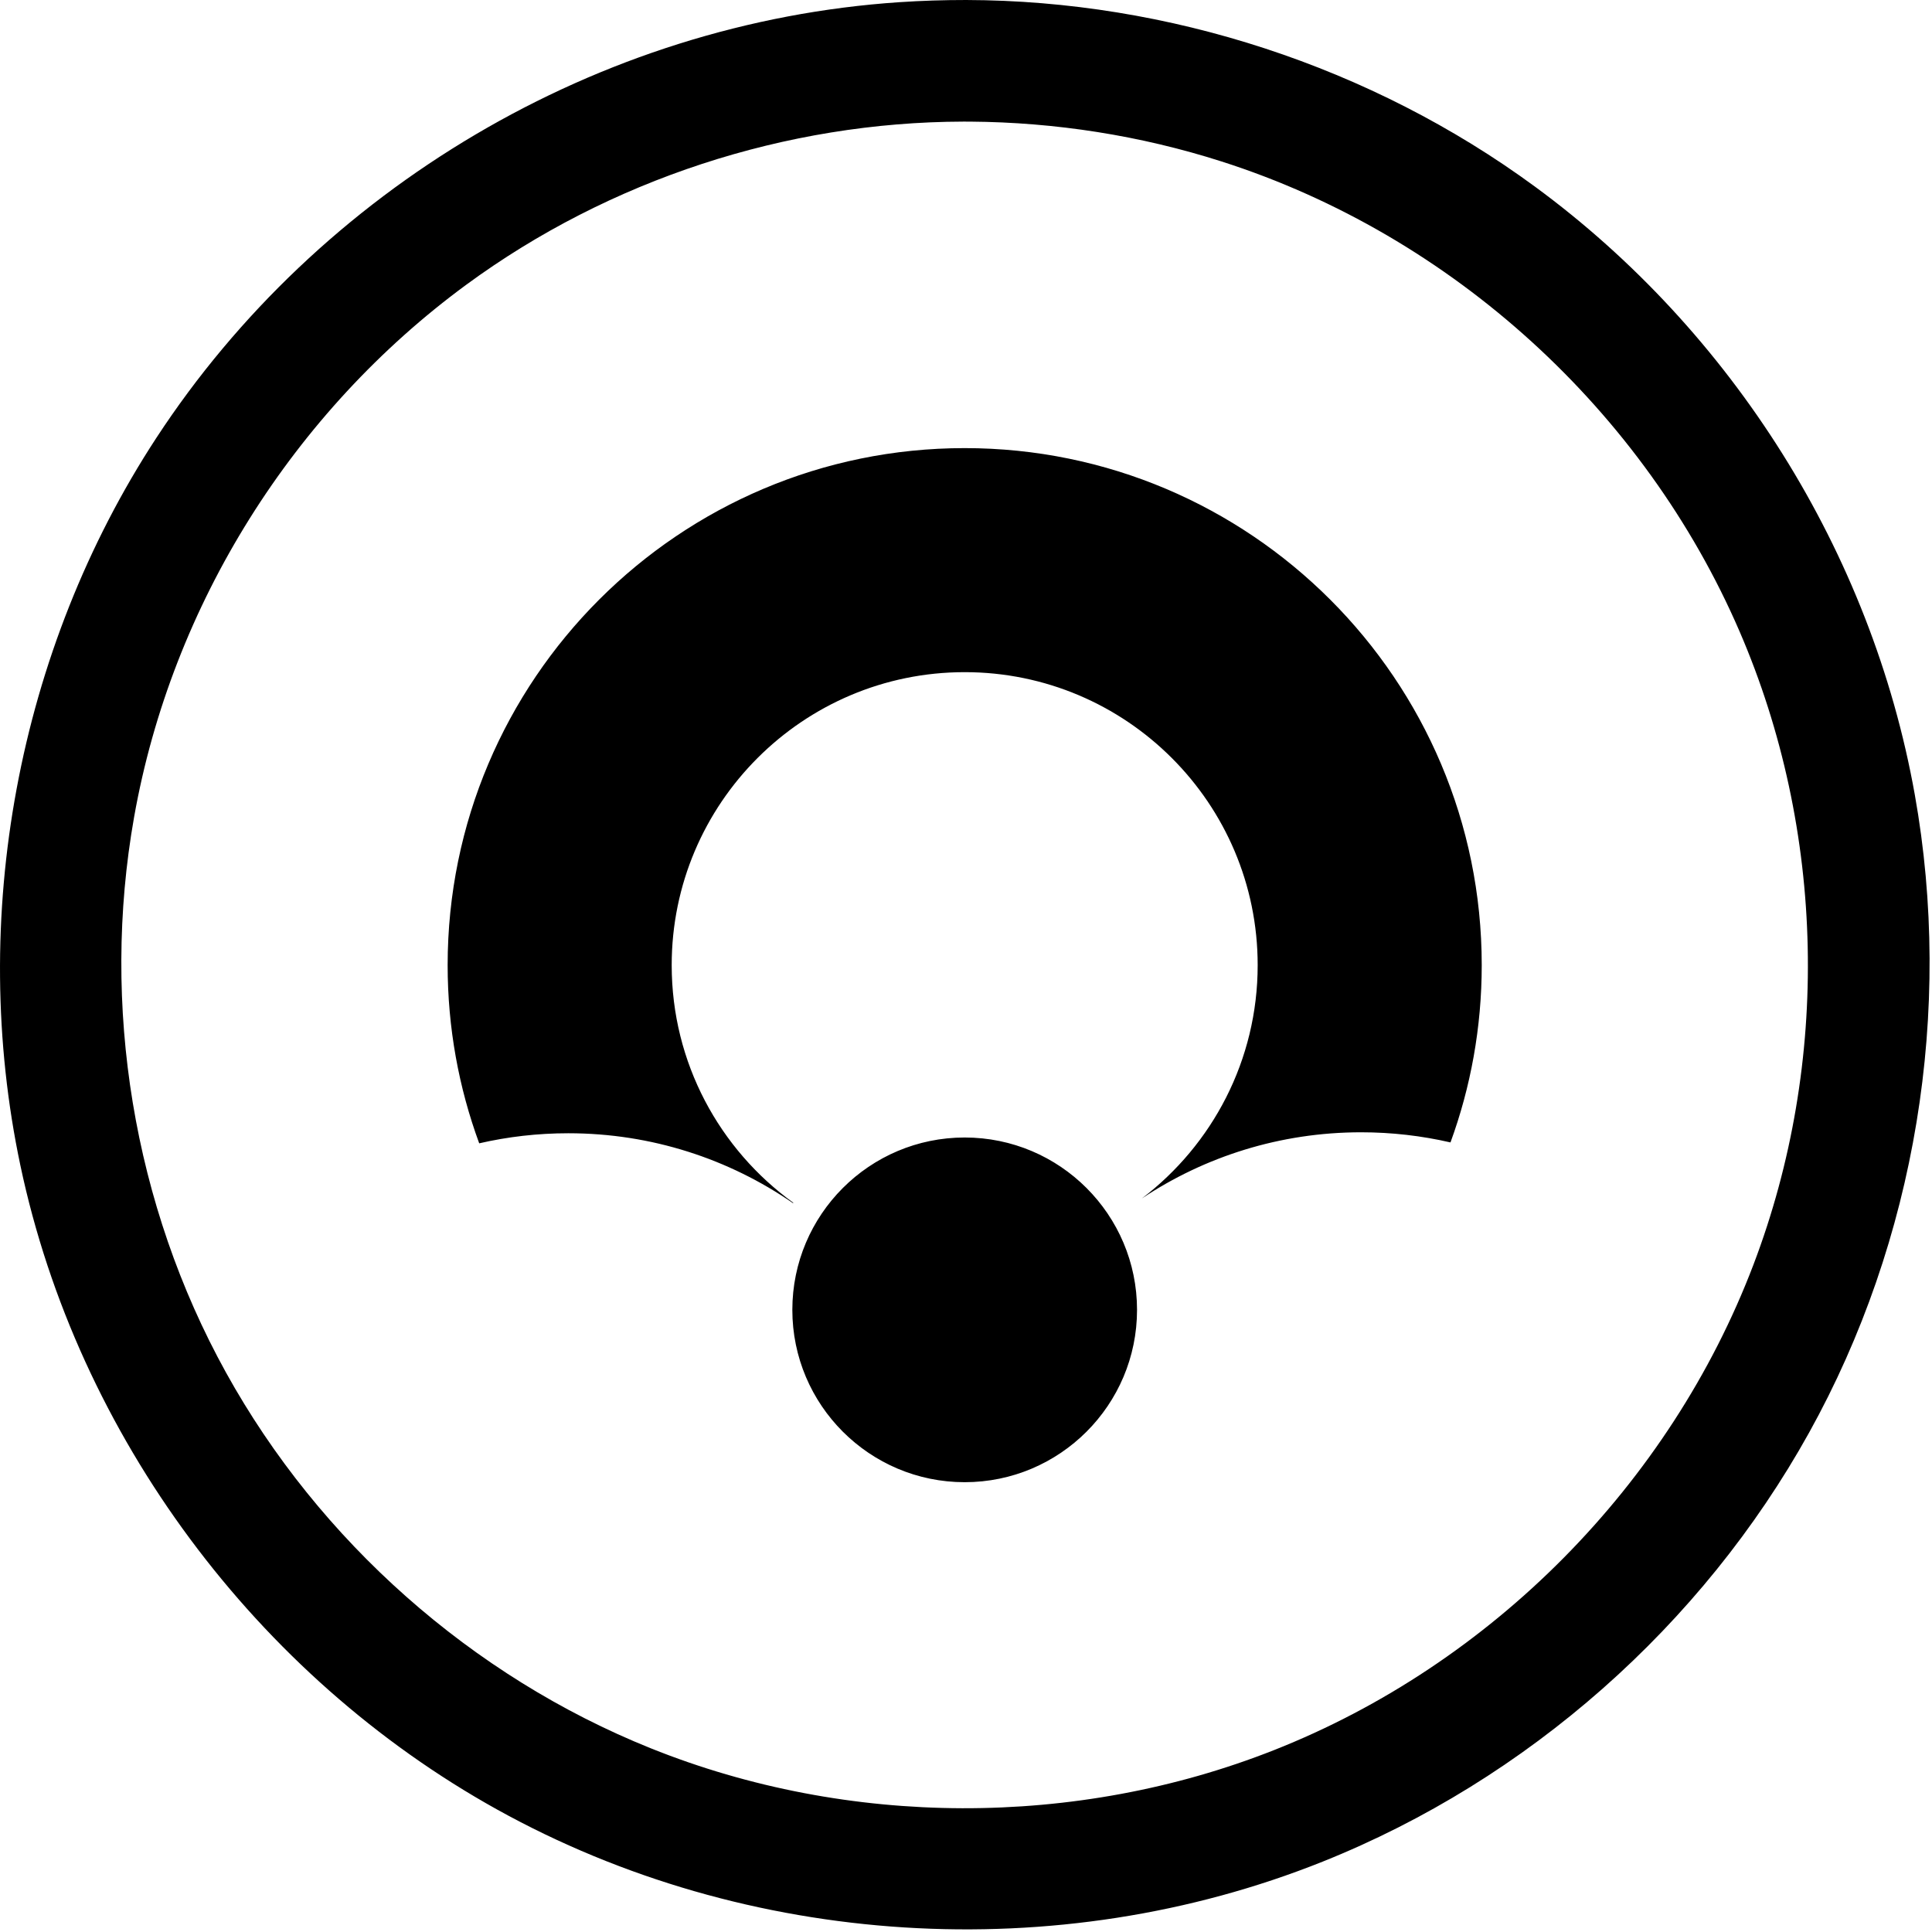
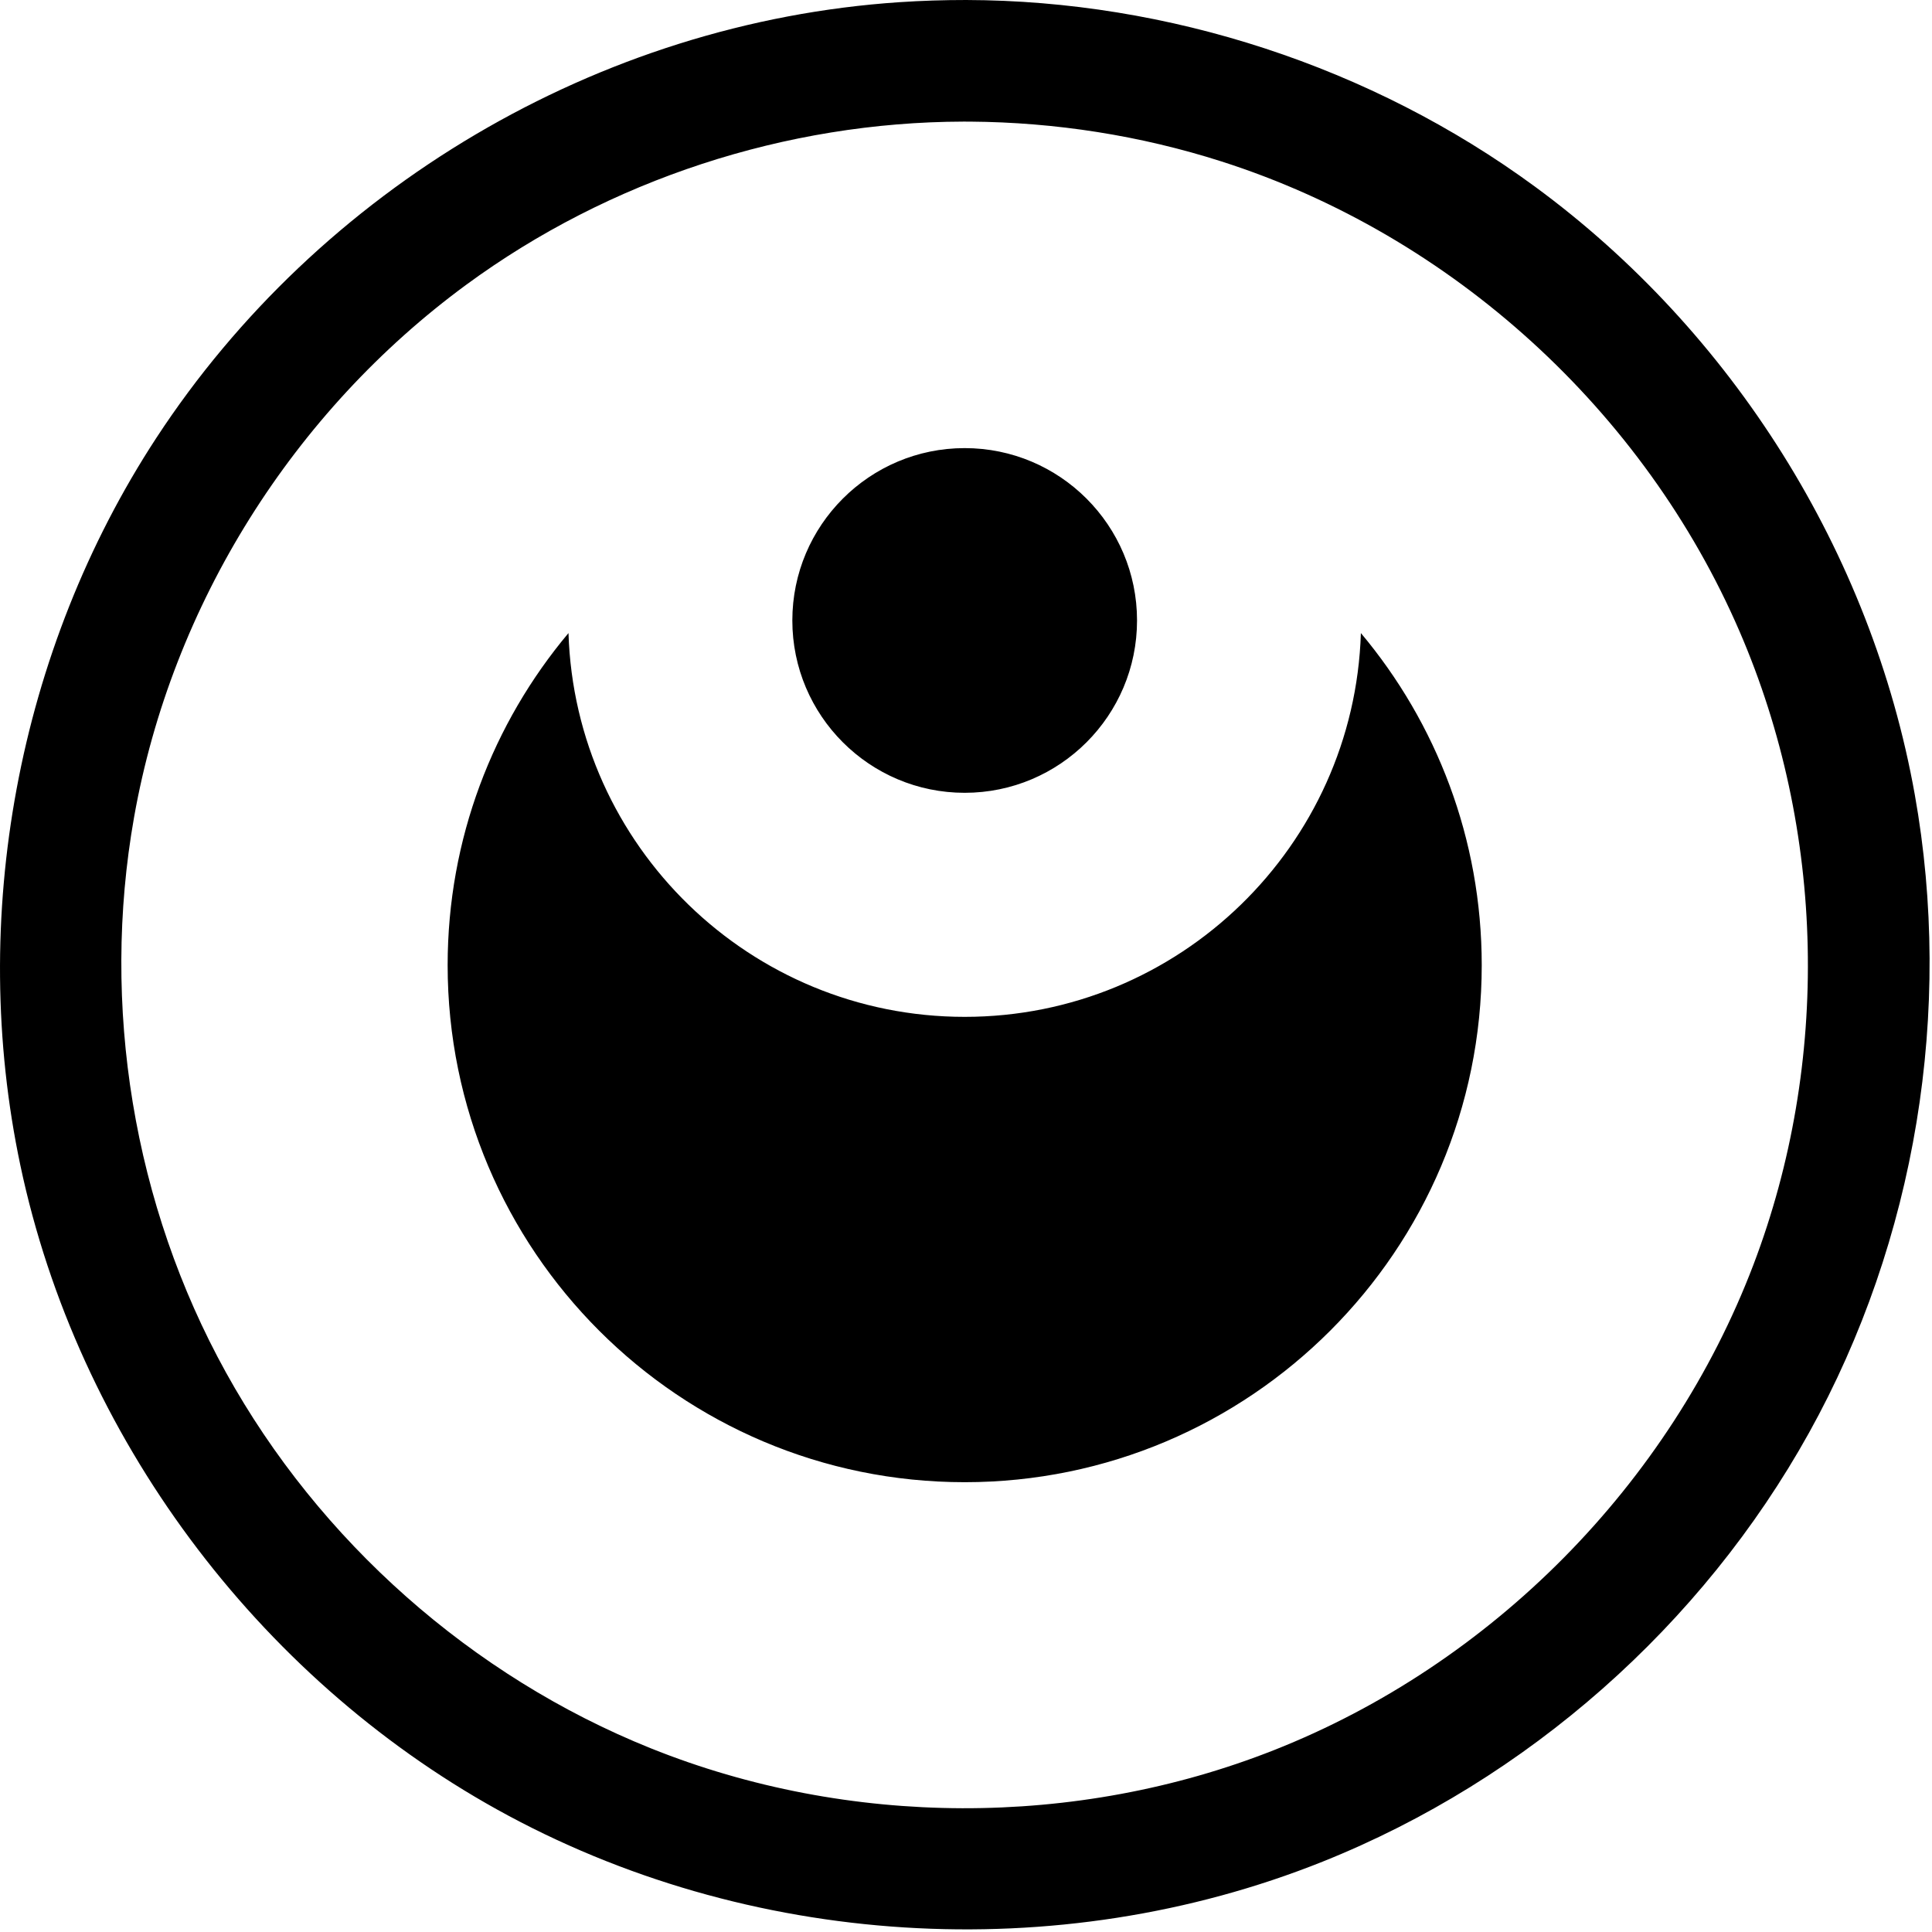
<svg xmlns="http://www.w3.org/2000/svg" width="100%" height="100%" viewBox="0 0 662 662" version="1.1" xml:space="preserve" style="fill-rule:evenodd;clip-rule:evenodd;stroke-linejoin:round;stroke-miterlimit:2;">
  <g transform="matrix(1,0,0,1,-260.004,-259.843)">
    <g transform="matrix(0.945414,-0.325871,0.325871,0.945414,-3444.9,962.712)">
      <g transform="matrix(0.945414,0.325871,-0.325871,0.945414,3570.58,212.434)">
-         <path d="M591.086,259.843C660.362,260.008 729.898,282.637 785.971,323.803C853.502,373.381 901.249,449.048 916.091,532.042C929.343,606.15 916.496,684.82 879.876,750.761C843.216,816.774 783.432,869.645 713.17,897.747C622.413,934.045 516.076,927.489 430.341,879.876C347.999,834.148 286.591,751.927 266.986,659.181C249.087,574.507 265.948,482.689 313.598,409.848C369.244,324.785 464.777,267.48 568.273,260.583C575.858,260.077 583.449,259.837 591.086,259.843ZM590.082,301.51C529.335,301.652 468.796,321.412 419.789,357.39C360.658,400.801 318.881,466.851 305.948,539.822C294.504,604.399 305.684,672.759 337.441,730.15C369.385,787.879 421.653,834.251 482.998,858.896C550.635,886.069 628.754,886.269 696.469,859.547C771.06,830.112 832.171,768.481 860.822,693.181C887.203,623.845 885.612,544.544 856.019,476.098C823.49,400.859 757.837,340.52 678.579,315.172C650.78,306.282 621.623,301.724 592.424,301.515C591.643,301.511 590.863,301.509 590.082,301.51ZM590.551,767.717C623.145,767.717 649.606,741.255 649.606,708.661C649.606,676.068 623.145,649.606 590.551,649.606C557.958,649.606 531.496,676.068 531.496,708.661C531.496,741.255 557.958,767.717 590.551,767.717ZM531.863,671.991L531.689,672.075C509.806,656.988 483.289,648.151 454.724,648.151C444.231,648.151 434.015,649.343 424.202,651.601C417.206,632.565 413.386,612.001 413.386,590.551C413.386,492.771 492.771,413.386 590.551,413.386C688.331,413.386 767.717,492.771 767.717,590.551C767.717,611.886 763.937,632.345 757.012,651.295C747.165,649.022 736.911,647.82 726.378,647.82C698.611,647.82 672.779,656.17 651.259,670.494C675.369,652.15 690.945,623.155 690.945,590.551C690.945,535.142 645.96,490.157 590.551,490.157C535.142,490.157 490.157,535.142 490.157,590.551C490.157,624.057 506.607,653.751 531.863,671.991Z" />
+         <path d="M591.086,259.843C660.362,260.008 729.898,282.637 785.971,323.803C853.502,373.381 901.249,449.048 916.091,532.042C929.343,606.15 916.496,684.82 879.876,750.761C843.216,816.774 783.432,869.645 713.17,897.747C622.413,934.045 516.076,927.489 430.341,879.876C347.999,834.148 286.591,751.927 266.986,659.181C249.087,574.507 265.948,482.689 313.598,409.848C369.244,324.785 464.777,267.48 568.273,260.583C575.858,260.077 583.449,259.837 591.086,259.843ZM590.082,301.51C529.335,301.652 468.796,321.412 419.789,357.39C360.658,400.801 318.881,466.851 305.948,539.822C294.504,604.399 305.684,672.759 337.441,730.15C369.385,787.879 421.653,834.251 482.998,858.896C550.635,886.069 628.754,886.269 696.469,859.547C771.06,830.112 832.171,768.481 860.822,693.181C887.203,623.845 885.612,544.544 856.019,476.098C823.49,400.859 757.837,340.52 678.579,315.172C650.78,306.282 621.623,301.724 592.424,301.515C591.643,301.511 590.863,301.509 590.082,301.51ZM454.792,476.768C457.081,549.734 517.034,608.268 590.551,608.268C664.068,608.268 724.022,549.734 726.31,476.768C752.149,507.558 767.717,547.251 767.717,590.551C767.717,688.331 688.331,767.717 590.551,767.717C492.771,767.717 413.386,688.331 413.386,590.551C413.386,547.251 428.953,507.558 454.792,476.768ZM590.551,531.496C623.145,531.496 649.606,505.034 649.606,472.441C649.606,439.848 623.145,413.386 590.551,413.386C557.958,413.386 531.496,439.848 531.496,472.441C531.496,505.034 557.958,531.496 590.551,531.496Z" />
      </g>
    </g>
  </g>
</svg>
